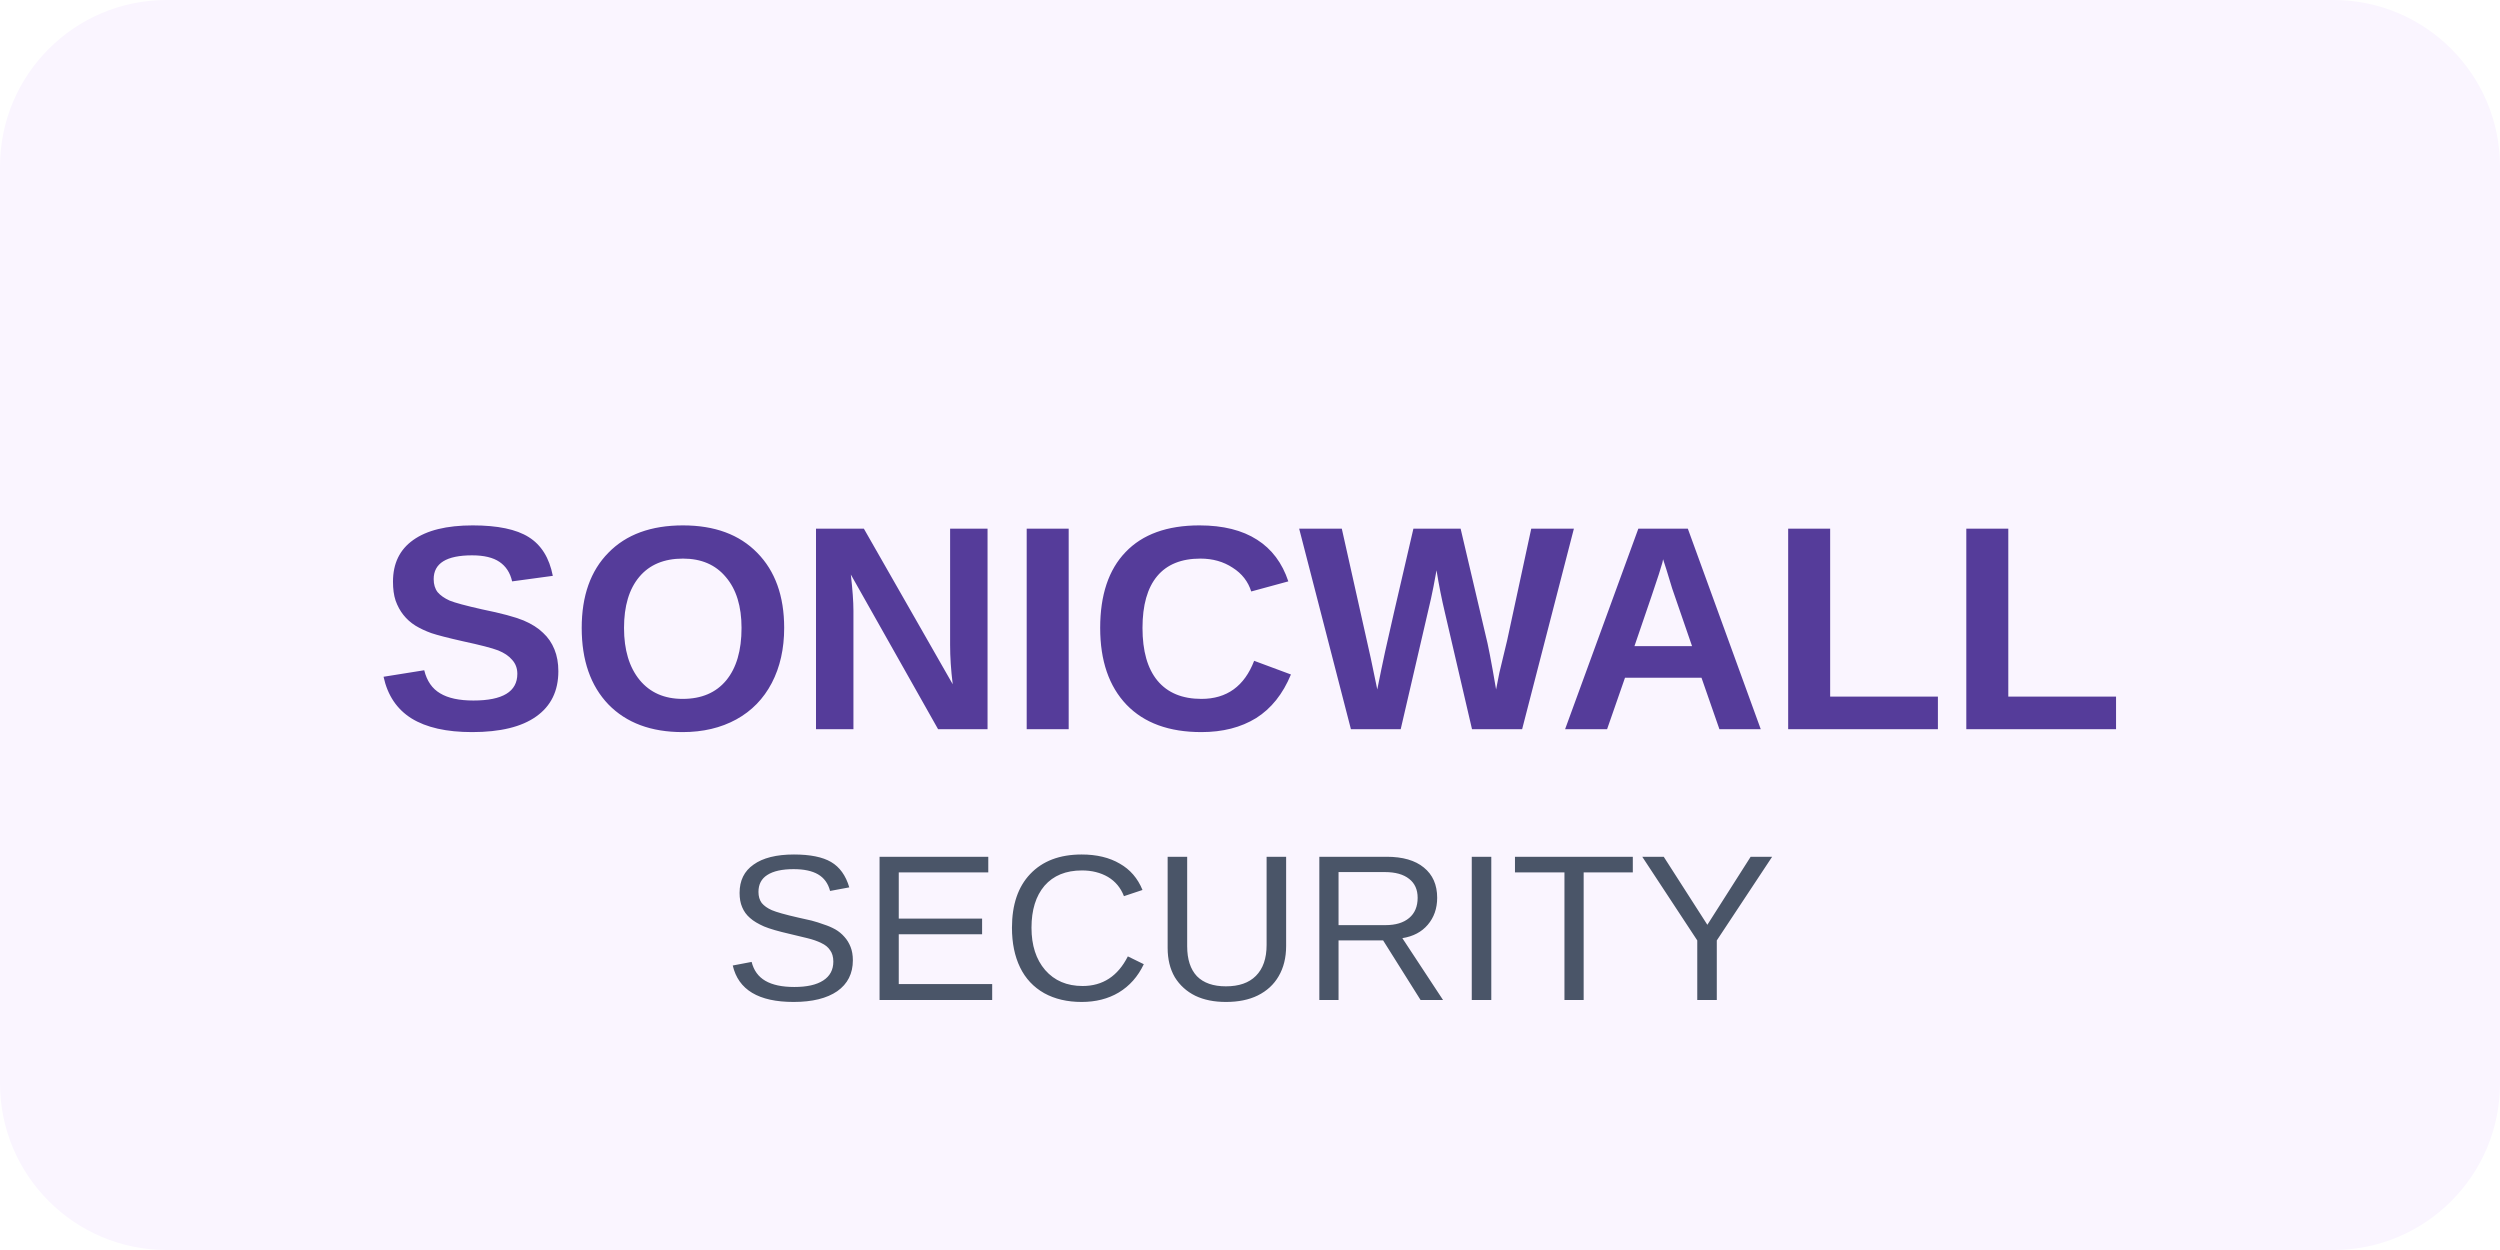
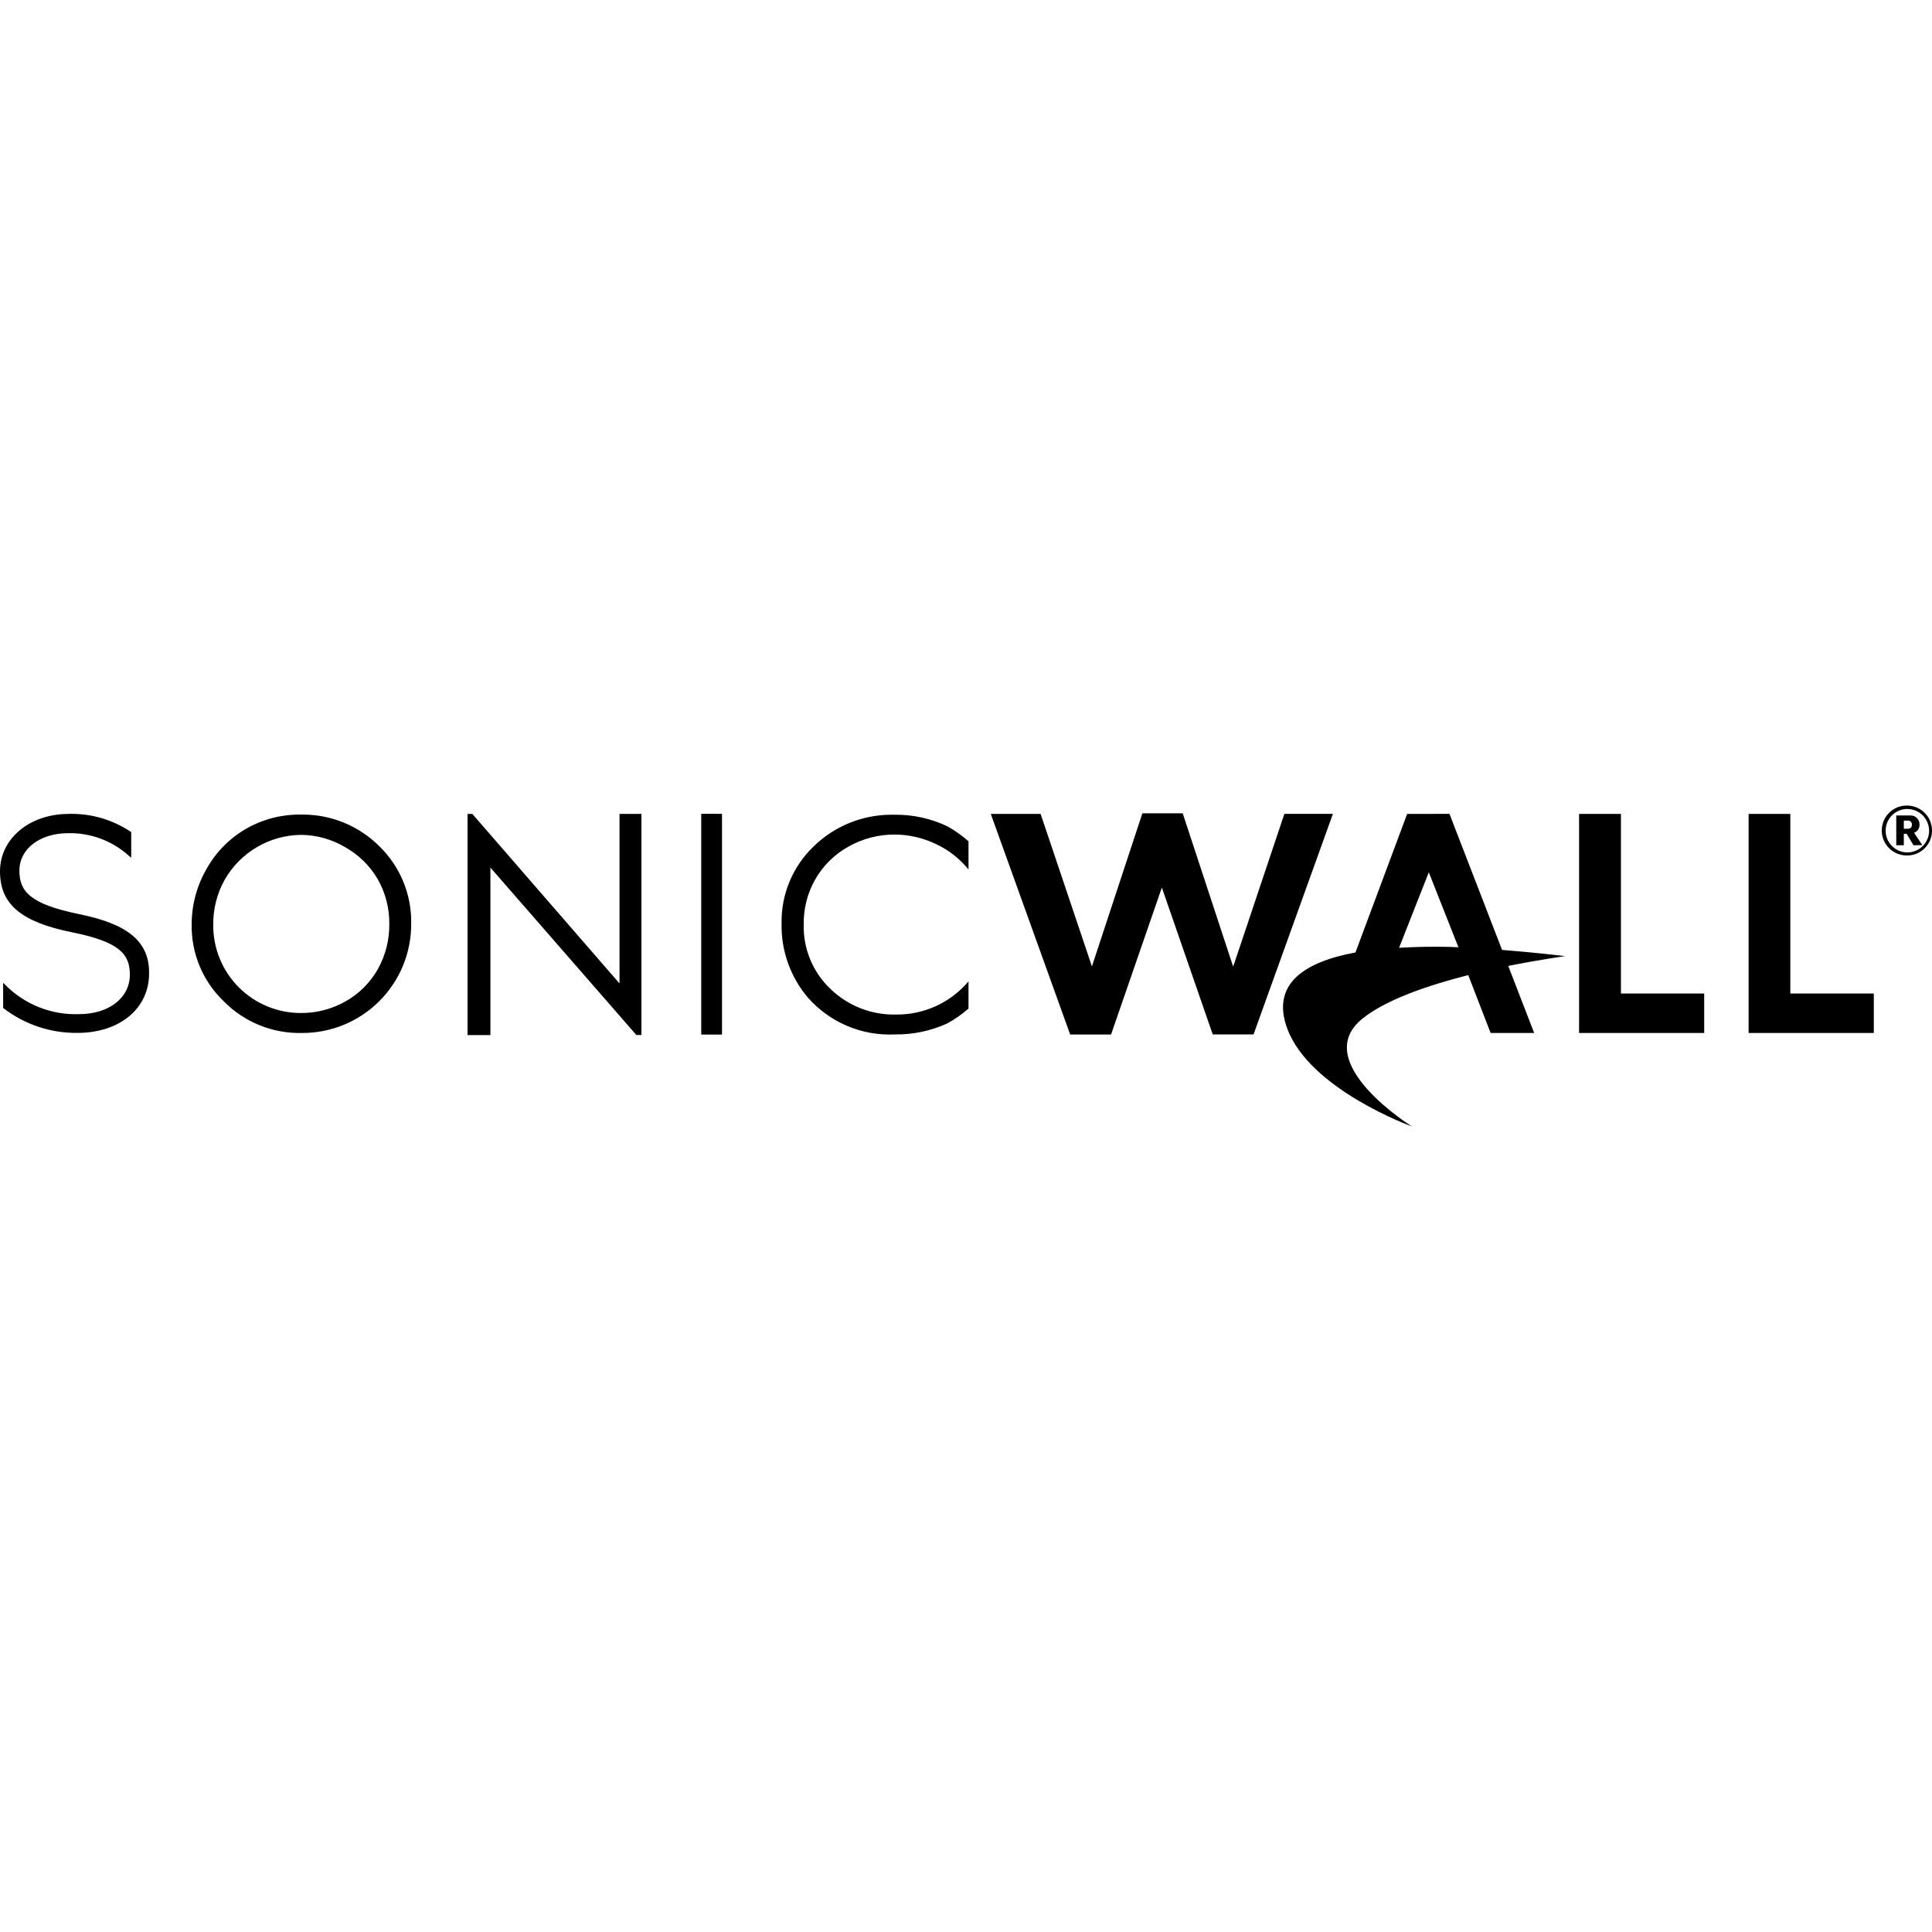
- <svg xmlns="http://www.w3.org/2000/svg" width="120" height="60" viewBox="0 0 120 60">
-   <rect width="120" height="60" fill="#faf5ff" rx="8" />
-   <text x="60" y="35" font-family="Arial, sans-serif" font-size="14" font-weight="bold" text-anchor="middle" fill="#553c9a">SONICWALL</text>
-   <text x="60" y="48" font-family="Arial, sans-serif" font-size="10" text-anchor="middle" fill="#4a5568">SECURITY</text>
+ <svg xmlns="http://www.w3.org/2000/svg" role="img" viewBox="0 0 24 24">
+   <path d="M23.678 10.007a.31.31 0 0 0 .016.62.308.308 0 0 0 .306-.308.31.31 0 0 0-.302-.312.31.31 0 0 0-.02 0zm.016.043a.27.27 0 0 1 .27.269.27.27 0 1 1-.27-.27zm-9.503.053l-.614 1.863-.013.04-.013-.04-.624-1.855h-.619l.986 2.74h.508l.618-1.788.013-.037.013.037.619 1.787h.507l.986-2.74h-.603l-.622 1.856-.015.04-.013-.04-.613-1.863zm-5.48.006v2.743h.258V10.11zm-7.823 0a1.315 1.315 0 0 0-.038.002c-.481 0-.85.306-.85.712 0 .41.26.63.898.759.6.12.715.279.715.526 0 .288-.26.49-.631.49a1.228 1.228 0 0 1-.923-.37l-.02-.02v.313a1.477 1.477 0 0 0 .923.31c.524 0 .89-.302.89-.738.005-.393-.257-.614-.872-.738-.619-.127-.739-.288-.739-.541 0-.27.255-.464.608-.464a1.091 1.091 0 0 1 .759.287l.022.018v-.318a1.315 1.315 0 0 0-.742-.227zm4.92.002v2.747h.284v-2.081l1.813 2.08h.063v-2.746h-.272v2.106l-1.828-2.106zm11.672 0l-.642 1.721c-.637.117-1.051.393-.848.943.278.76 1.549 1.218 1.549 1.218s-1.285-.801-.613-1.34c.296-.238.819-.414 1.313-.54l.278.719h.541l-.322-.833c.403-.08.708-.122.708-.122s-.36-.043-.785-.077l-.653-1.69zm2.136 0v2.721h1.554v-.49h-1.034v-2.231zm2.106 0v2.721h1.555v-.49H22.24v-2.231zm-17.953.008a1.344 1.344 0 0 0-.042 0 1.327 1.327 0 0 0-.67.176 1.313 1.313 0 0 0-.491.499 1.377 1.377 0 0 0-.185.69 1.292 1.292 0 0 0 .397.953 1.318 1.318 0 0 0 .971.395 1.351 1.351 0 0 0 1.359-1.356 1.307 1.307 0 0 0-.397-.965 1.344 1.344 0 0 0-.942-.392zm7.3.002a1.381 1.381 0 0 0-.96.392 1.292 1.292 0 0 0-.4.96 1.377 1.377 0 0 0 .33.923 1.353 1.353 0 0 0 1.077.454 1.516 1.516 0 0 0 .65-.136 1.477 1.477 0 0 0 .265-.185v-.338a1.16 1.16 0 0 1-.899.412 1.134 1.134 0 0 1-.823-.325 1.067 1.067 0 0 1-.325-.794 1.097 1.097 0 0 1 .146-.565 1.073 1.073 0 0 1 .41-.402 1.156 1.156 0 0 1 .576-.15 1.196 1.196 0 0 1 .515.12 1.132 1.132 0 0 1 .4.314v-.35a1.477 1.477 0 0 0-.26-.185 1.477 1.477 0 0 0-.66-.145 1.381 1.381 0 0 0-.041 0zm12.661.009a.11.11 0 0 0-.012 0h-.162v.37h.094v-.142h.035l.085.142.11-.002-.103-.153a.103.103 0 0 0 .068-.102.11.11 0 0 0-.115-.113zm-.026.063a.048.048 0 0 1 .046.054c0 .032-.017.048-.054.048h-.046v-.101h.046a.048.048 0 0 1 .008 0zm-19.97.178a1.108 1.108 0 0 1 .006 0 1.093 1.093 0 0 1 .548.153 1.075 1.075 0 0 1 .405.399 1.097 1.097 0 0 1 .143.553 1.12 1.12 0 0 1-.143.564 1.047 1.047 0 0 1-.4.399 1.108 1.108 0 0 1-.553.145 1.087 1.087 0 0 1-1.091-1.095 1.119 1.119 0 0 1 .144-.564 1.108 1.108 0 0 1 .94-.554zm14.015.465l.368.931c-.032 0-.065-.003-.097-.004a7.414 7.414 0 0 0-.622.01h-.018z" />
</svg>
